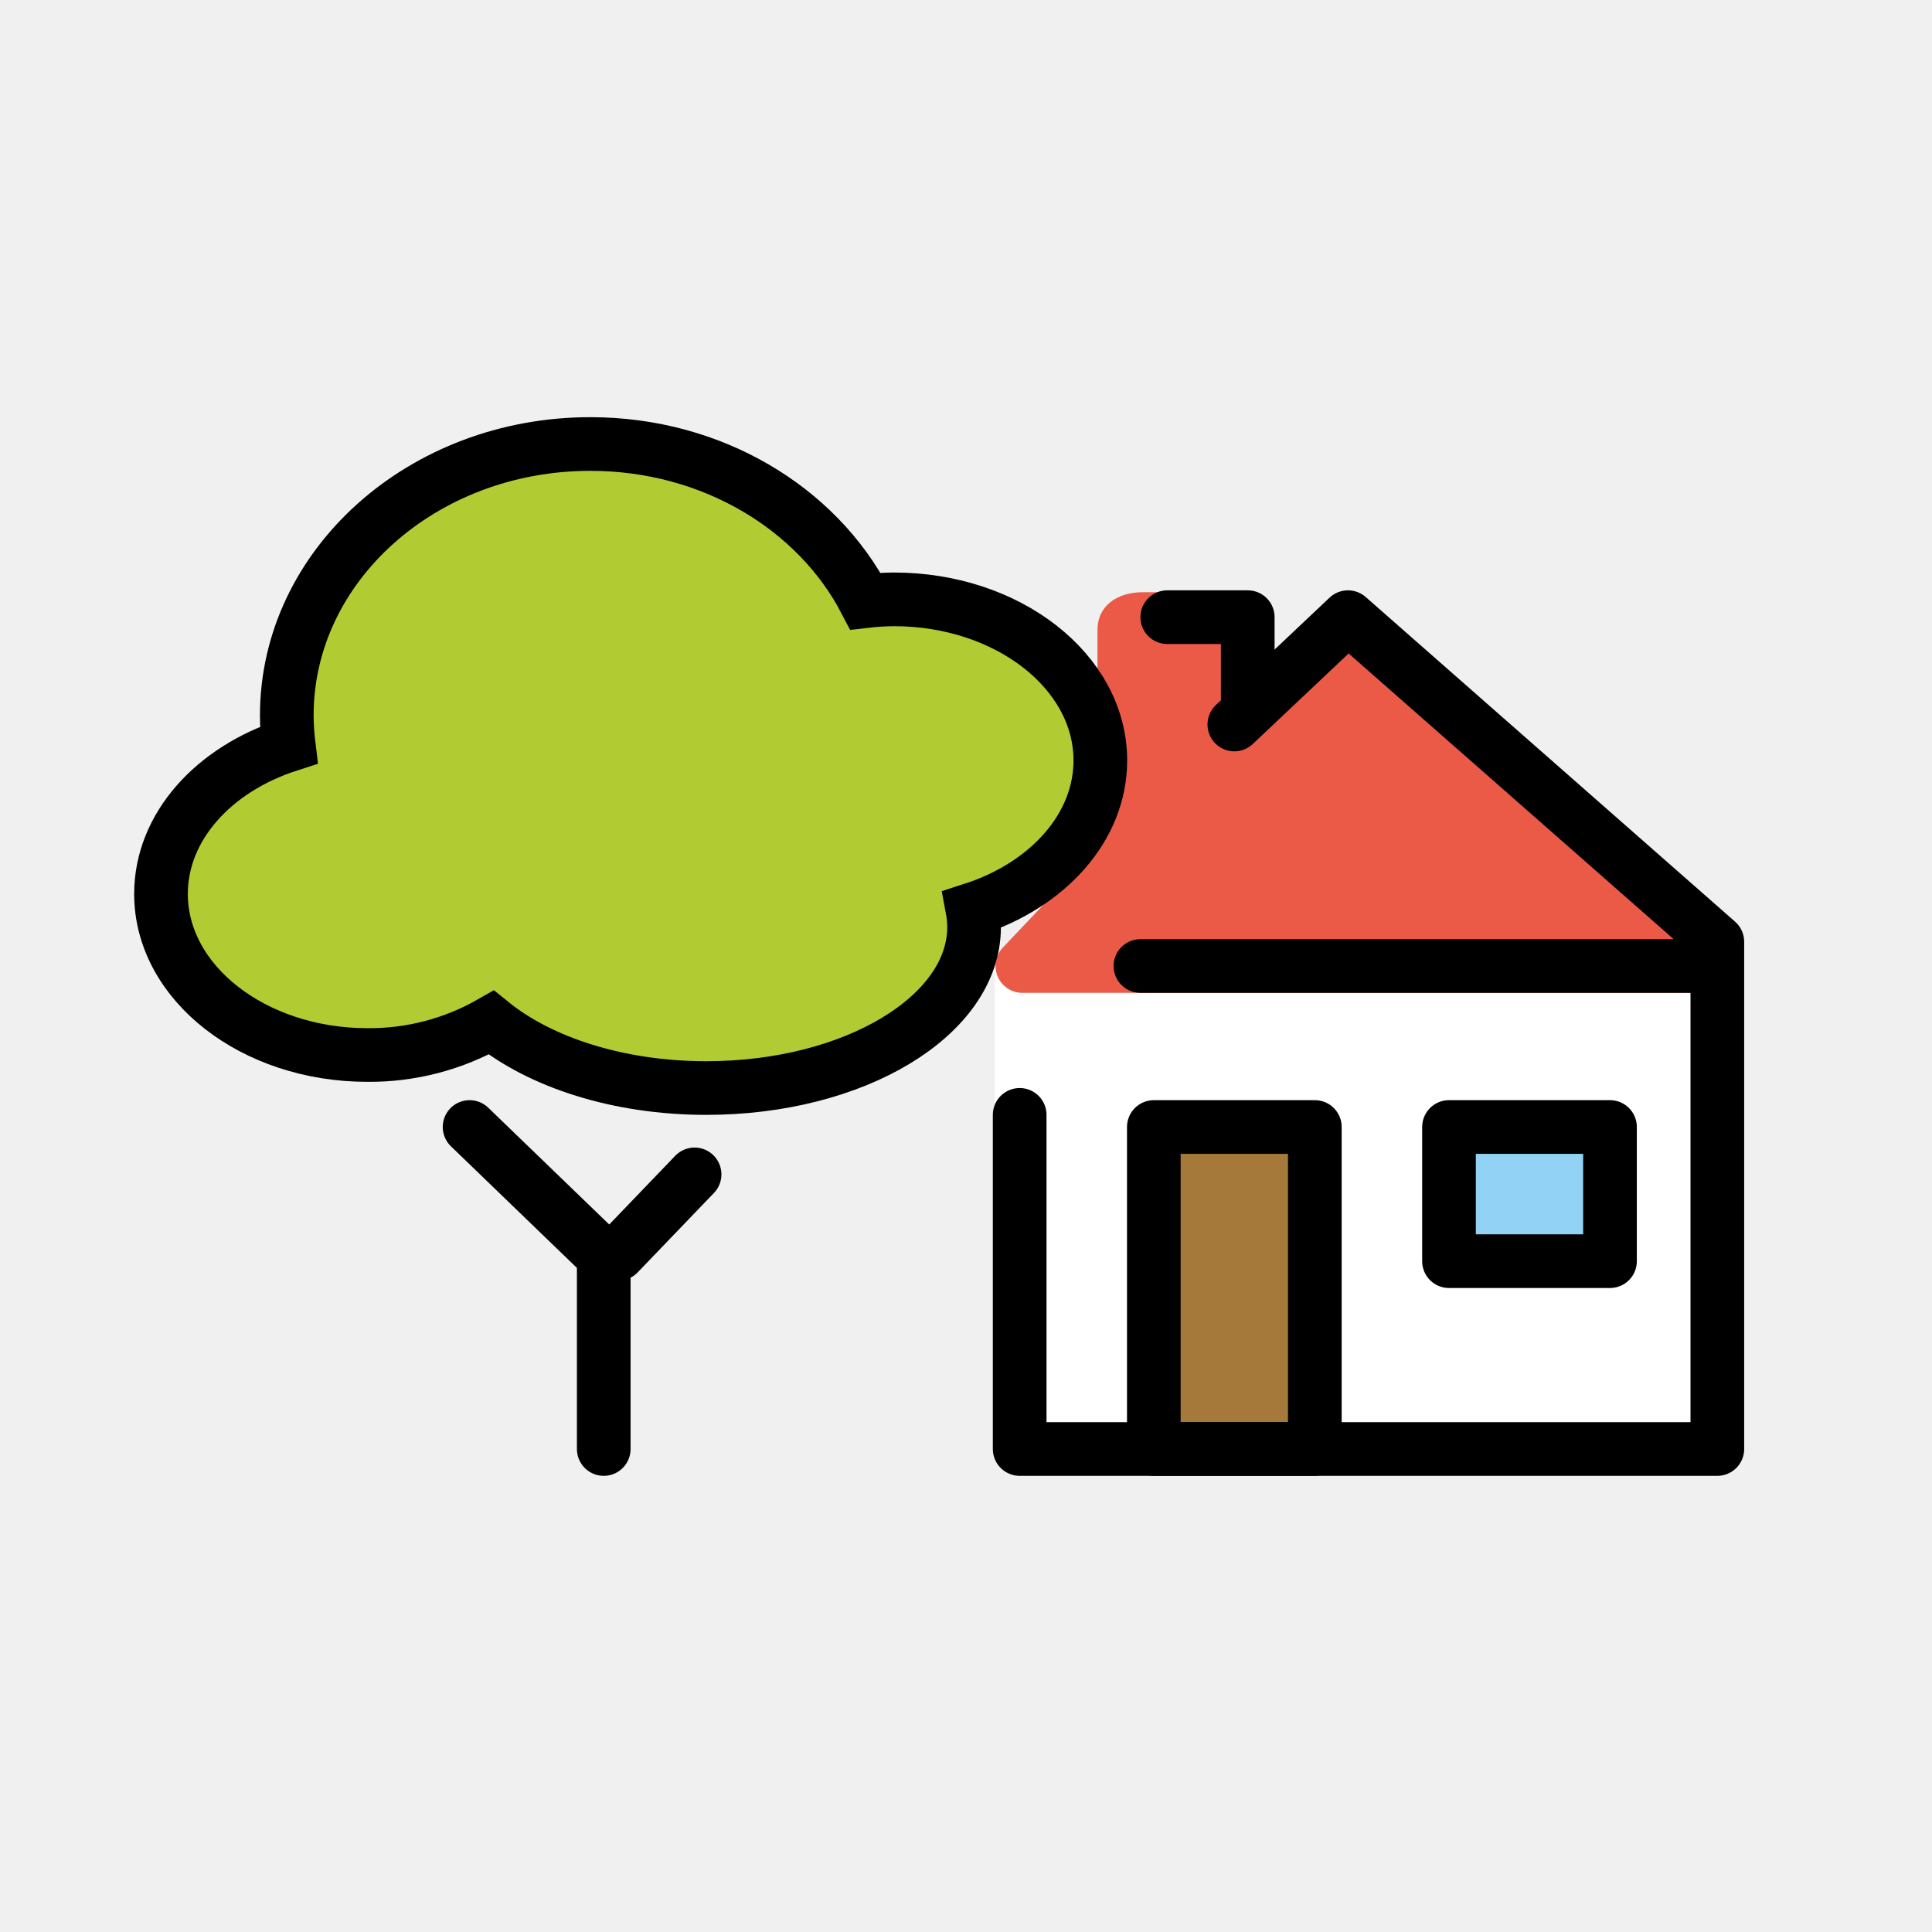
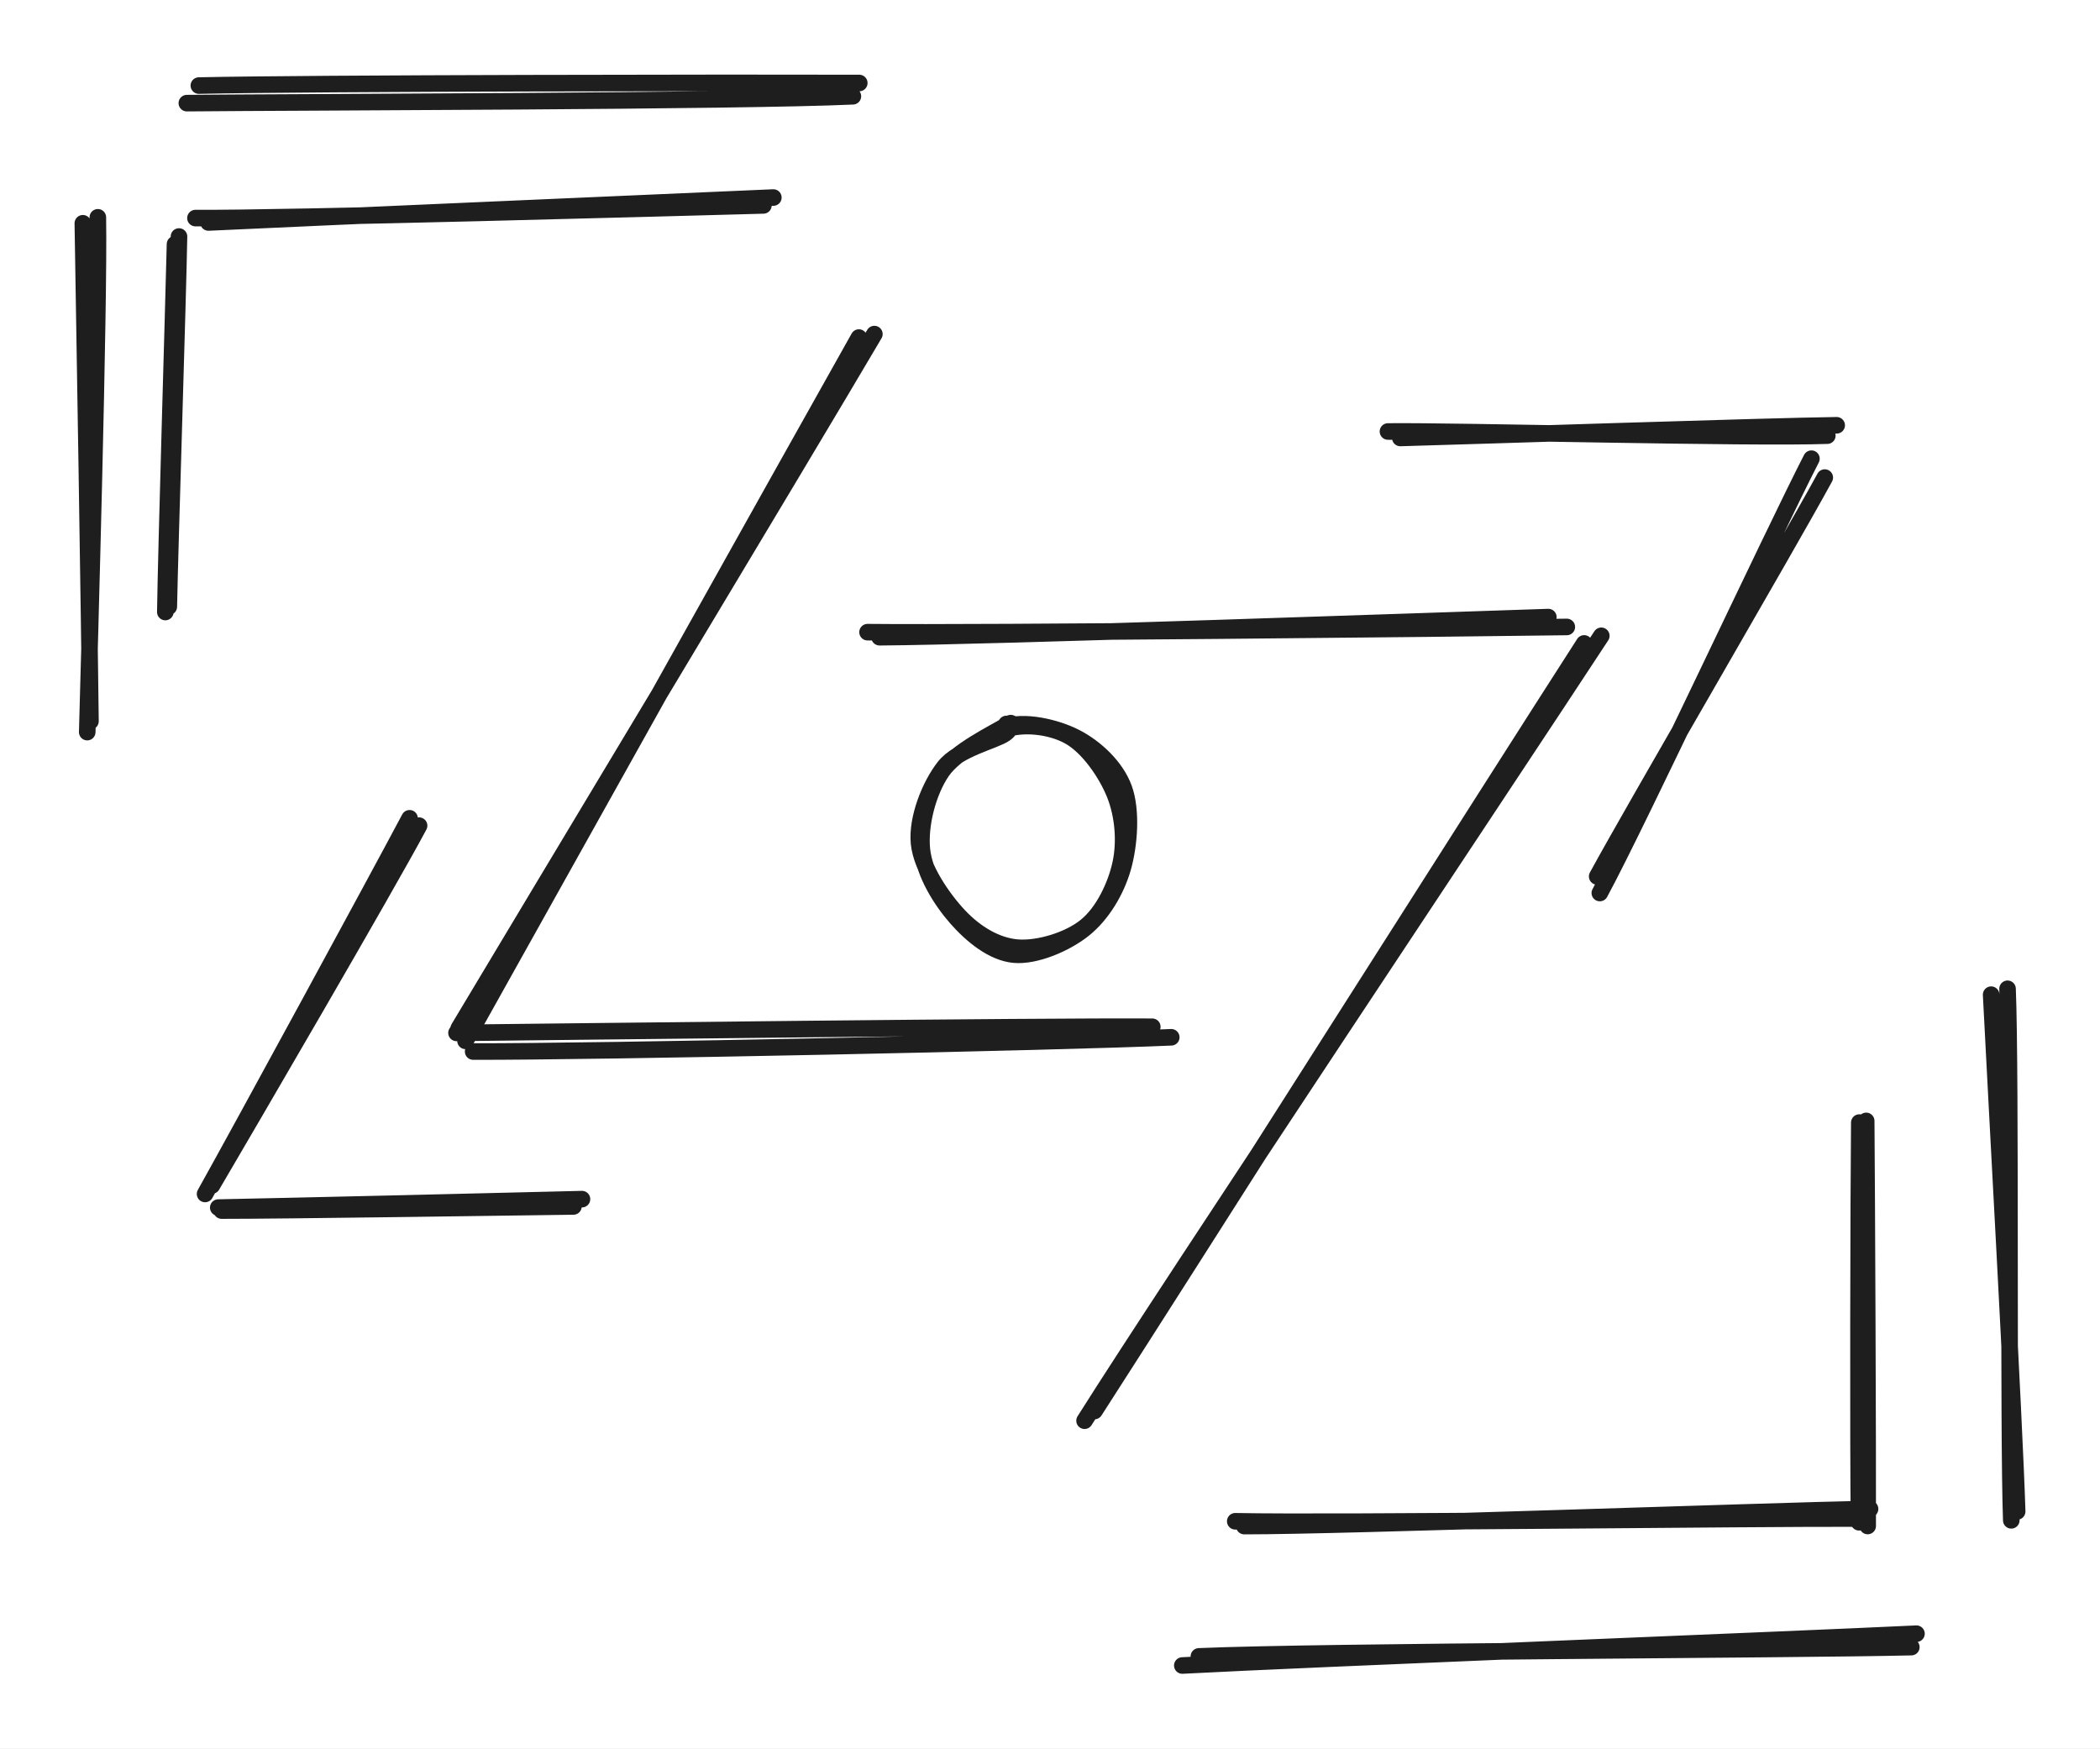
- <svg xmlns="http://www.w3.org/2000/svg" id="emoji" viewBox="0 0 72 72" version="1.1">
-   <g id="color">
-     <rect x="37.075" y="36.053" width="26.884" height="18.114" fill="#FFFFFF" />
-     <polygon fill="#EA5A47" stroke="#EA5A47" stroke-linecap="round" stroke-linejoin="round" stroke-miterlimit="10" stroke-width="2" points="50.235,23.2 38.1,36 63.5,36" />
-     <path fill="#EA5A47" d="M47.3,26l-6.4,6.059v-8.573c0-0.931,0.755-1.416,1.686-1.416h3.028 c0.931,0,1.686,0.485,1.686,1.416C47.3,23.486,47.3,26,47.3,26z" />
-     <rect x="43" y="42" width="6" height="12" fill="#A57939" />
-     <rect x="54" y="42" width="6" height="5" fill="#92D3F5" />
-     <path fill="#B1CC33" d="M41.006,28.339c0-3.312-3.445-6.003-7.694-6.003c-0.355,0.003-0.71,0.025-1.062,0.066 c-1.8-3.455-5.707-5.855-10.25-5.855c-6.248,0-11.312,4.529-11.312,10.114c0.001,0.369,0.025,0.738,0.07,1.104 C7.966,28.666,6,30.81,6,33.314c0,3.312,3.445,6.003,7.694,6.003c1.615,0.014,3.206-0.402,4.614-1.207 c1.818,1.477,4.726,2.438,8.015,2.438c5.511,0,9.978-2.688,9.978-6.003c-0.001-0.219-0.021-0.438-0.061-0.653 C39.036,32.99,41.006,30.845,41.006,28.339z" />
+ <svg xmlns="http://www.w3.org/2000/svg" version="1.1" viewBox="0 0 253.466 211.006" width="253.466" height="211.006">
+   <defs>
+     <style class="style-fonts">
+       @font-face {
+         font-family: "Virgil";
+         src: url("https://excalidraw.com/Virgil.woff2");
+       }
+       @font-face {
+         font-family: "Cascadia";
+         src: url("https://excalidraw.com/Cascadia.woff2");
+       }
+       @font-face {
+         font-family: "Assistant";
+         src: url("https://excalidraw.com/Assistant-Regular.woff2");
+       }
+     </style>
+   </defs>
+   <rect x="0" y="0" width="253.466" height="211.006" fill="#ffffff" />
+   <g stroke-linecap="round">
+     <g transform="translate(104.2956 39.56014) rotate(0 -24.18532 42.43836)">
+       <path d="M-0.63 1.18 C-8.66 15.44, -40.26 72, -48.11 86.06 M1.24 0.76 C-6.93 14.67, -40.69 70.76, -48.93 84.55" stroke="#1e1e1e" stroke-width="2" fill="none" />
+     </g>
  </g>
-   <g id="hair" />
-   <g id="skin" />
-   <g id="skin-shadow" />
-   <g id="line">
-     <polyline fill="none" stroke="#000000" stroke-linecap="round" stroke-linejoin="round" stroke-miterlimit="10" stroke-width="2" points="46,27 50.235,23 64,35.098 64,54 38,54 38,41.548" />
-     <rect x="43" y="42" width="6" height="12" fill="none" stroke="#000000" stroke-linecap="round" stroke-linejoin="round" stroke-miterlimit="10" stroke-width="2" />
-     <rect x="54" y="42" width="6" height="5" fill="none" stroke="#000000" stroke-linecap="round" stroke-linejoin="round" stroke-miterlimit="10" stroke-width="2" />
-     <polyline fill="none" stroke="#000000" stroke-linecap="round" stroke-linejoin="round" stroke-miterlimit="10" stroke-width="2" points="43.5,23 46.5,23 46.5,26" />
-     <path fill="none" stroke="#000000" stroke-miterlimit="10" stroke-width="2" d="M31.245,39.34" />
-     <polyline fill="none" stroke="#000000" stroke-linecap="round" stroke-linejoin="round" stroke-width="2" points="22.5,54 22.5,46.827 17.5,42" />
-     <line x1="23.041" x2="25.885" y1="46.727" y2="43.766" fill="none" stroke="#000000" stroke-linecap="round" stroke-linejoin="round" stroke-width="2" />
-     <path fill="none" stroke="#000000" stroke-linecap="round" stroke-miterlimit="10" stroke-width="2" d="M41.006,28.339 c0-3.312-3.445-6.003-7.694-6.003c-0.355,0.003-0.71,0.025-1.062,0.066c-1.8-3.455-5.707-5.855-10.25-5.855 c-6.248,0-11.312,4.529-11.312,10.114c0.001,0.369,0.025,0.738,0.07,1.104C7.966,28.666,6,30.81,6,33.314 c0,3.312,3.445,6.003,7.694,6.003c1.615,0.014,3.206-0.402,4.614-1.207c1.818,1.477,4.726,2.438,8.015,2.438 c5.511,0,9.978-2.688,9.978-6.003c-0.001-0.219-0.021-0.438-0.061-0.653 C39.036,32.99,41.006,30.845,41.006,28.339z" />
-     <line x1="63.5" x2="42.5" y1="36" y2="36" fill="none" stroke="#000000" stroke-linecap="round" stroke-linejoin="round" stroke-miterlimit="10" stroke-width="2" />
+   <mask />
+   <g stroke-linecap="round">
+     <g transform="translate(55.46861 125.3495) rotate(0 42.21017 -0.4563305)">
+       <path d="M-0.37 -0.69 C13.55 -0.84, 69.58 -1.52, 83.61 -1.43 M1.64 1.56 C15.93 1.61, 72.39 0.44, 85.9 -0.16" stroke="#1e1e1e" stroke-width="2" fill="none" />
+     </g>
  </g>
+   <mask />
+   <g stroke-linecap="round">
+     <g transform="translate(106.1208 76.06628) rotate(0 40.84123 -0.4563455)">
+       <path d="M0.04 0.84 C13.65 0.75, 66.96 -1.14, 80.76 -1.59 M-1.41 0.23 C12.66 0.38, 68.98 -0.2, 82.99 -0.4" stroke="#1e1e1e" stroke-width="2" fill="none" />
+     </g>
+   </g>
+   <mask />
+   <g stroke-linecap="round">
+     <g transform="translate(191.454 77.43523) rotate(0 -29.43313 46.77348)">
+       <path d="M-0.25 0.22 C-10.29 15.8, -49.42 77.46, -59.35 92.86 M1.82 -0.7 C-8.49 15.06, -50.68 78.34, -60.55 94.03" stroke="#1e1e1e" stroke-width="2" fill="none" />
+     </g>
+   </g>
+   <mask />
+   <g stroke-linecap="round">
+     <g transform="translate(49.9927 99.33891) rotate(0 -12.32082 22.36001)">
+       <path d="M0.59 0.31 C-3.38 7.75, -20.1 36.4, -24.41 43.74 M-0.56 -0.58 C-4.62 7.06, -20.94 37.08, -25.24 44.76" stroke="#1e1e1e" stroke-width="2" fill="none" />
+     </g>
+   </g>
+   <mask />
+   <g stroke-linecap="round">
+     <g transform="translate(26.2637 145.8842) rotate(0 21.67553 -0.2281577)">
+       <path d="M0.49 0.22 C7.62 0.23, 35.76 -0.19, 42.95 -0.28 M0.08 -0.14 C7.36 -0.28, 36.75 -0.97, 43.98 -1.16" stroke="#1e1e1e" stroke-width="2" fill="none" />
+     </g>
+   </g>
+   <mask />
+   <g stroke-linecap="round">
+     <g transform="translate(169.094 52.33726) rotate(0 26.46696 -0.2281652)">
+       <path d="M-0.08 0.52 C8.57 0.29, 43.93 -0.9, 52.59 -1.01 M-1.57 -0.26 C6.82 -0.36, 42.16 0.58, 51.46 0.24" stroke="#1e1e1e" stroke-width="2" fill="none" />
+     </g>
+   </g>
+   <mask />
+   <g stroke-linecap="round">
+     <g transform="translate(219.7463 55.98787) rotate(0 -13.91798 25.78246)">
+       <path d="M-1.11 -0.63 C-5.61 8.09, -22.03 43.28, -26.65 51.79 M0.5 1.65 C-4.07 10.04, -22.48 41.53, -26.97 49.79" stroke="#1e1e1e" stroke-width="2" fill="none" />
+     </g>
+   </g>
+   <mask />
+   <g stroke-linecap="round">
+     <g transform="translate(21.24399 29.06465) rotate(0 -0.4563155 22.13184)">
+       <path d="M0.36 -0.52 C0.24 6.76, -0.73 36.73, -0.87 44.16 M-0.12 0.4 C-0.3 8, -1.19 37.44, -1.29 44.8" stroke="#1e1e1e" stroke-width="2" fill="none" />
+     </g>
+   </g>
+   <mask />
+   <g stroke-linecap="round">
+     <g transform="translate(25.35095 25.8703) rotate(0 34.22453 -0.4563305)">
+       <path d="M-0.19 0.98 C11.08 0.44, 56.53 -1.52, 67.99 -2.03 M-1.76 0.45 C9.29 0.52, 55.19 -0.77, 66.79 -1.08" stroke="#1e1e1e" stroke-width="2" fill="none" />
+     </g>
+   </g>
+   <mask />
+   <g stroke-linecap="round">
+     <g transform="translate(149.4719 183.303) rotate(0 38.33143 -0.2281577)">
+       <path d="M0.71 0.88 C13.49 0.88, 63.59 -0.94, 76.24 -1.19 M-0.38 0.3 C12.24 0.55, 62.37 -0.09, 75.06 -0.03" stroke="#1e1e1e" stroke-width="2" fill="none" />
+     </g>
+   </g>
+   <mask />
+   <g stroke-linecap="round">
+     <g transform="translate(224.7658 134.9324) rotate(0 0 24.64164)">
+       <path d="M-0.35 0.55 C-0.44 8.66, -0.51 40.69, -0.38 48.79 M0.48 0.35 C0.55 8.51, 0.69 41.01, 0.66 49.24" stroke="#1e1e1e" stroke-width="2" fill="none" />
+     </g>
+   </g>
+   <mask />
+   <g stroke-linecap="round" transform="translate(111.5967 87.47441) rotate(0 12.32082 13.6898)">
+     <path d="M9.59 0.28 C11.99 -0.58, 15.81 0.29, 18.22 1.52 C20.63 2.76, 23.11 5.07, 24.06 7.69 C25.01 10.31, 24.73 14.41, 23.93 17.24 C23.12 20.07, 21.4 22.92, 19.21 24.67 C17.03 26.42, 13.37 27.97, 10.81 27.74 C8.25 27.51, 5.7 25.43, 3.84 23.31 C1.98 21.19, -0.03 17.98, -0.33 15.04 C-0.62 12.09, 0.39 8.13, 2.08 5.64 C3.77 3.16, 8.47 0.96, 9.8 0.11 C11.13 -0.73, 10 0.37, 10.04 0.57 M9.36 0.69 C11.67 -0.27, 15.21 0.12, 17.48 1.4 C19.74 2.67, 21.92 5.8, 22.95 8.36 C23.98 10.93, 24.24 14.12, 23.66 16.78 C23.08 19.44, 21.56 22.63, 19.48 24.31 C17.41 26, 13.75 27.1, 11.2 26.9 C8.64 26.69, 6.14 25.18, 4.16 23.08 C2.18 20.98, -0.37 17.29, -0.67 14.29 C-0.96 11.29, 0.65 7.29, 2.38 5.09 C4.1 2.89, 8.44 1.95, 9.68 1.09 C10.93 0.23, 9.78 -0.23, 9.86 -0.07" stroke="#1e1e1e" stroke-width="2" fill="none" />
+   </g>
+   <g stroke-linecap="round">
+     <g transform="translate(10.74861 26.32665) rotate(0 -0.4563155 30.57388)">
+       <path d="M-0.75 0.62 C-0.57 10.85, 0.07 50.54, 0.17 60.72 M1.06 -0.1 C1.25 10.36, 0.05 52.07, -0.22 62.03" stroke="#1e1e1e" stroke-width="2" fill="none" />
+     </g>
+   </g>
+   <mask />
+   <g stroke-linecap="round">
+     <g transform="translate(23.98206 11.26788) rotate(0 39.70044 -0.6844957)">
+       <path d="M0.02 -0.94 C13.24 -1.24, 66.37 -1.3, 79.73 -1.25 M-1.43 1.18 C11.63 1.05, 65.42 0.98, 78.96 0.35" stroke="#1e1e1e" stroke-width="2" fill="none" />
+     </g>
+   </g>
+   <mask />
+   <g stroke-linecap="round">
+     <g transform="translate(143.0833 201.0998) rotate(0 43.80737 -2.053465)">
+       <path d="M-0.38 -0.09 C14.26 -0.88, 73.49 -3.22, 88.23 -3.93 M1.62 -1.19 C16.13 -1.82, 73.29 -1.97, 87.61 -2.31" stroke="#1e1e1e" stroke-width="2" fill="none" />
+     </g>
+   </g>
+   <mask />
+   <g stroke-linecap="round">
+     <g transform="translate(240.7373 119.4173) rotate(0 1.140819 31.94288)">
+       <path d="M-0.41 0.63 C0.1 10.98, 2.42 52.44, 2.73 63 M1.57 -0.08 C1.99 10.31, 1.63 53.16, 2.02 64.07" stroke="#1e1e1e" stroke-width="2" fill="none" />
+     </g>
+   </g>
+   <mask />
</svg>
